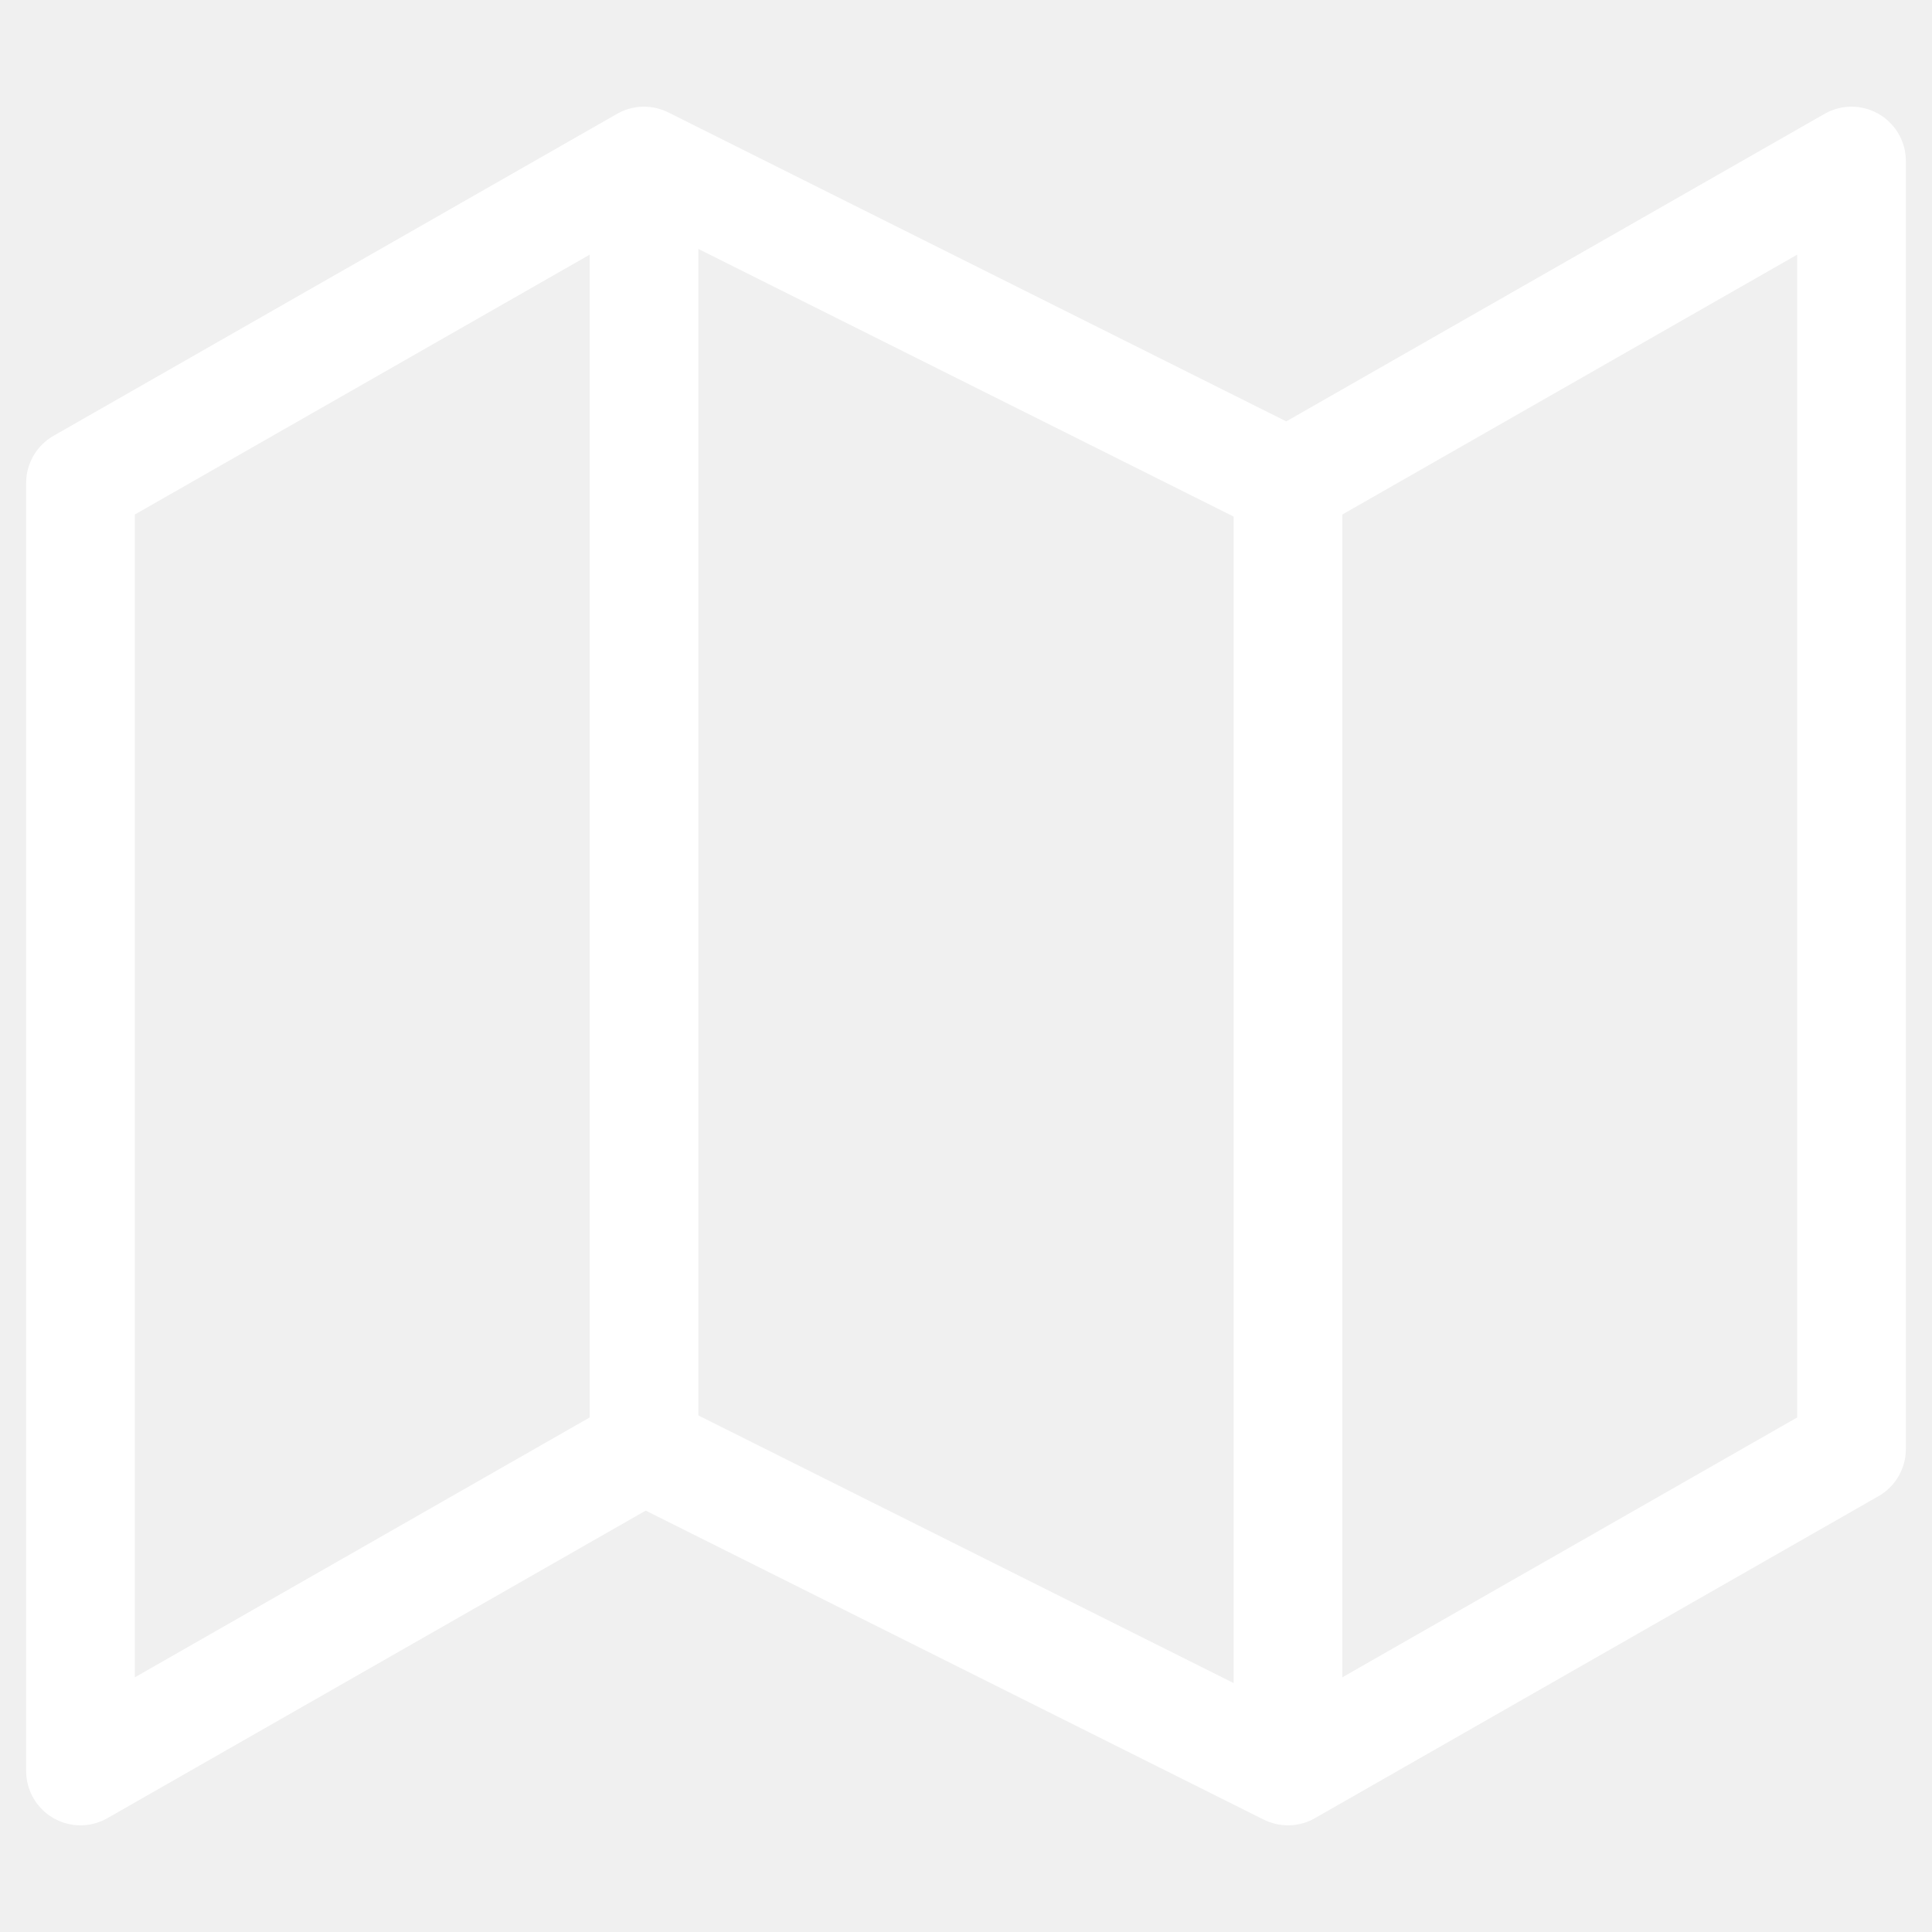
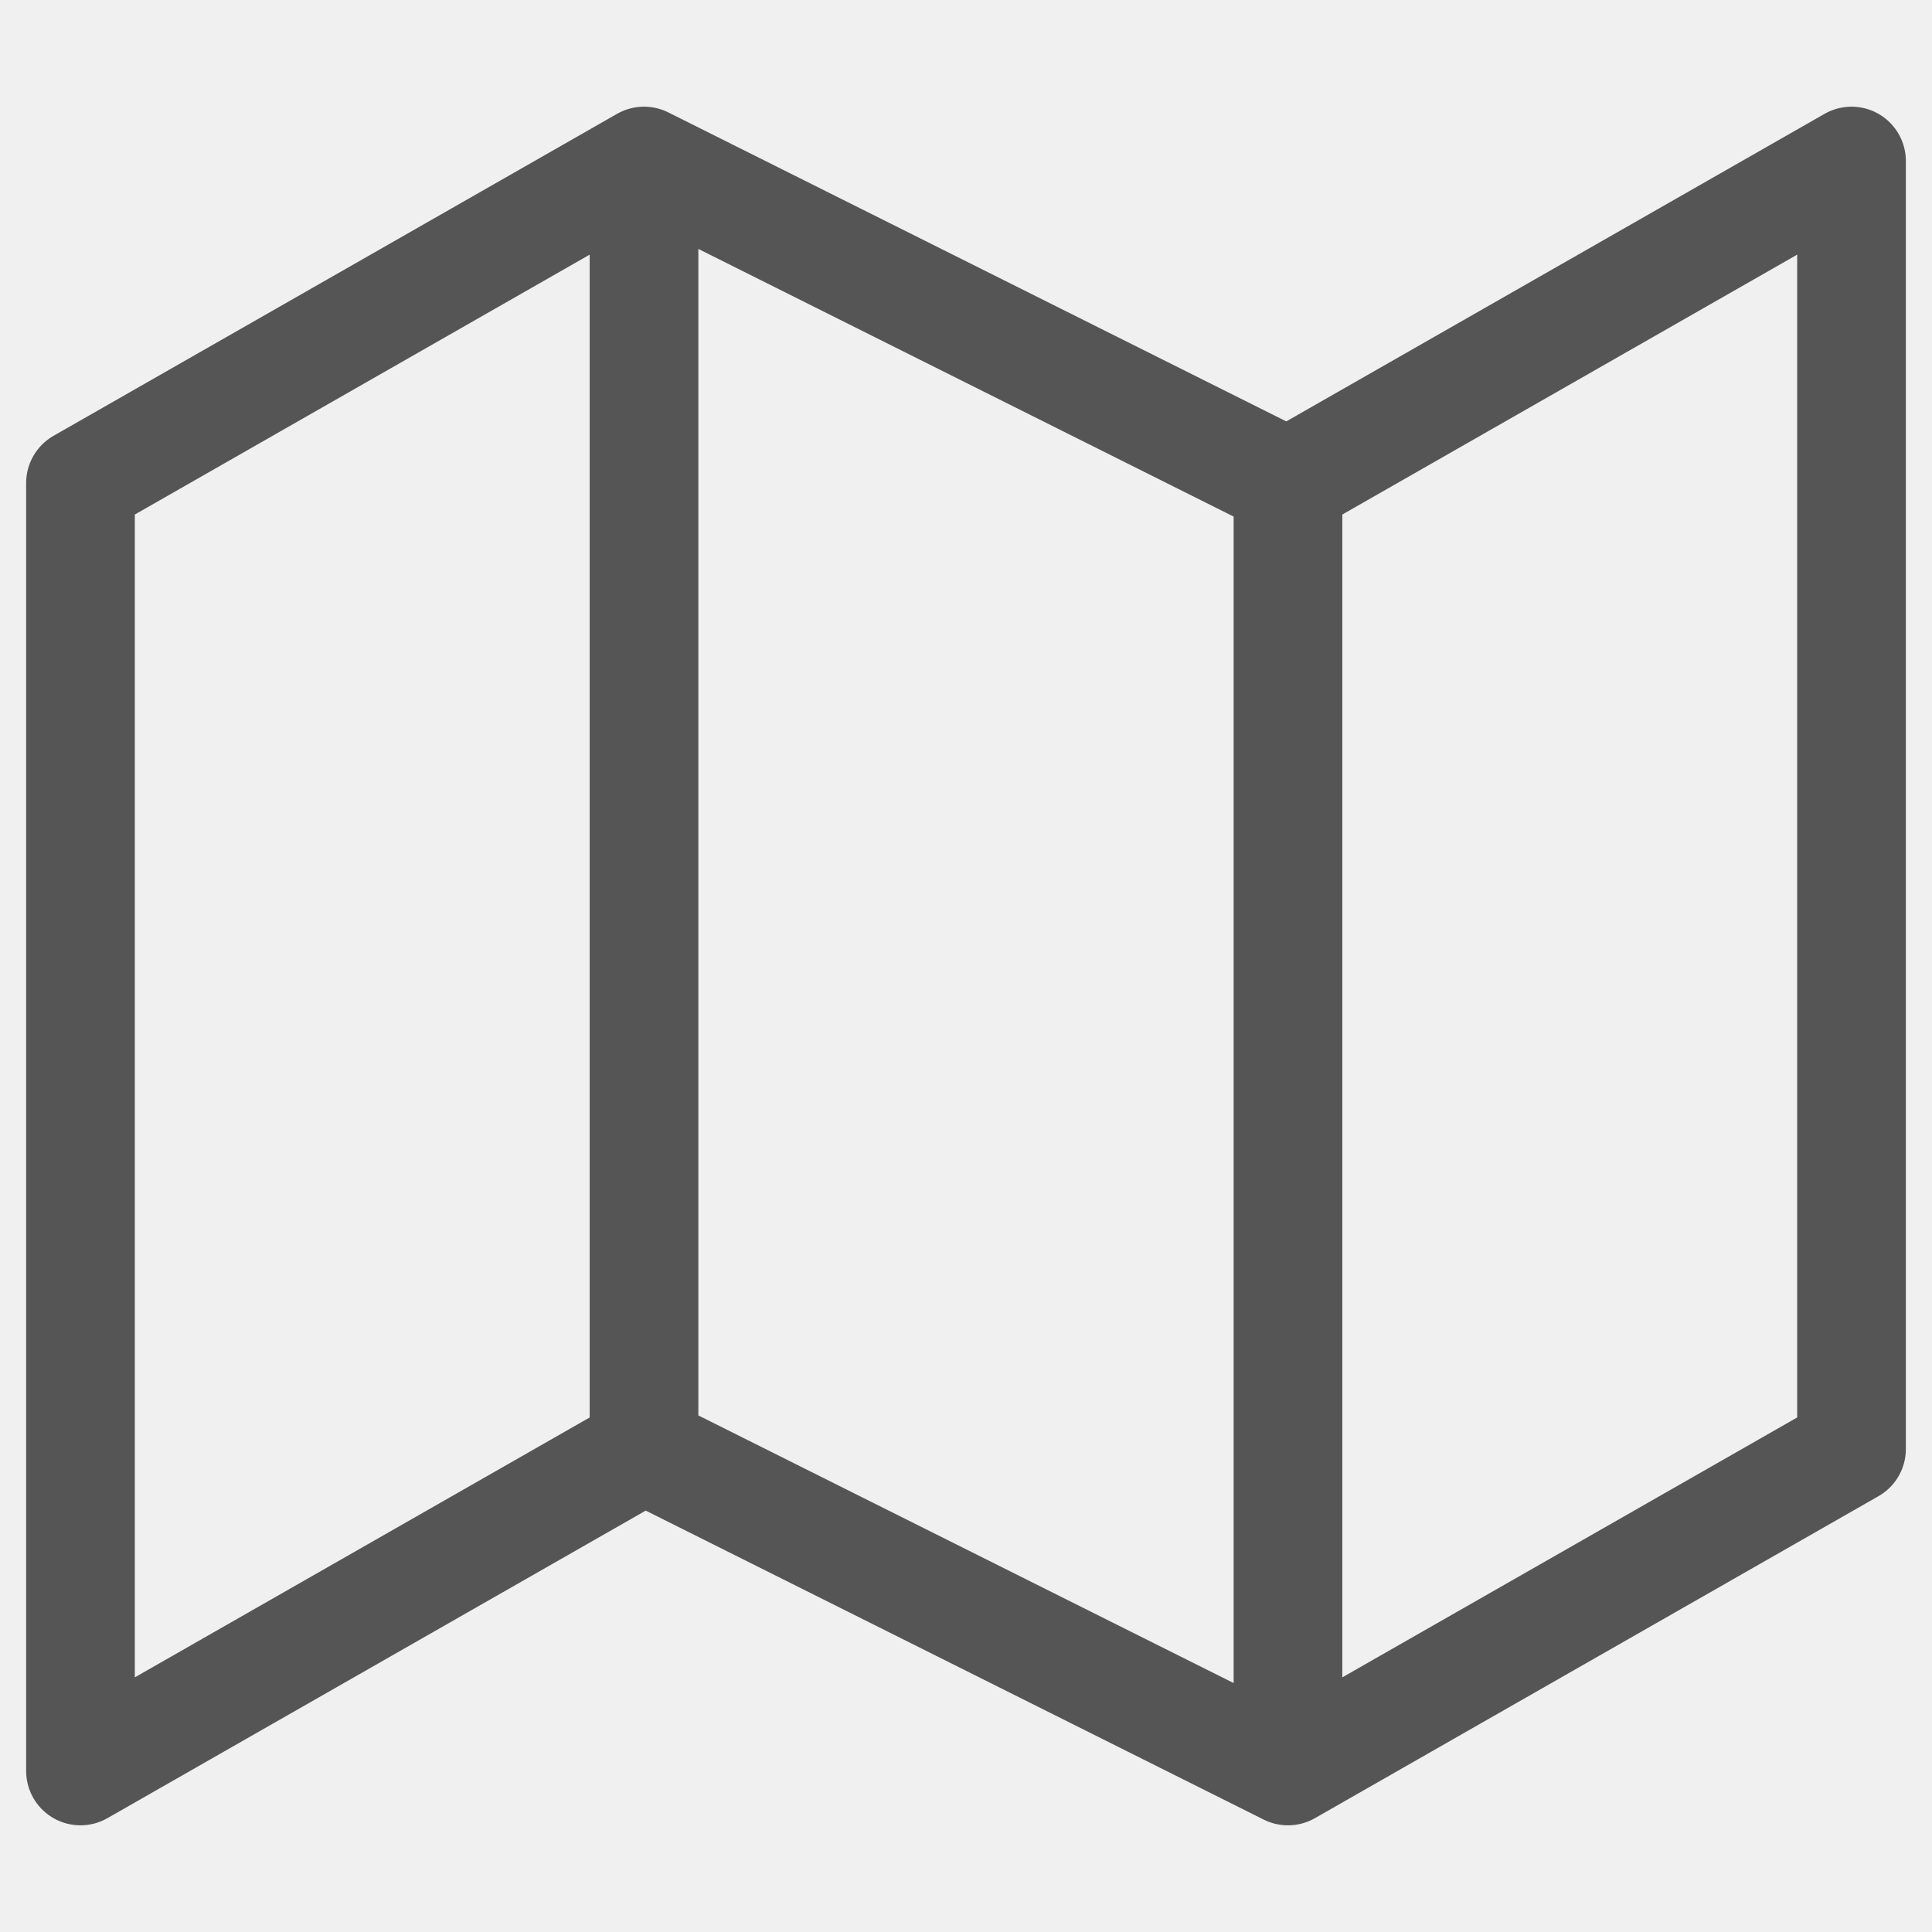
<svg xmlns="http://www.w3.org/2000/svg" width="32" height="32" viewBox="0 0 32 32" fill="none">
-   <path d="M10.667 24L1.333 29.333V8L10.667 2.667M10.667 24L21.333 29.333M10.667 24V2.667M21.333 29.333L30.667 24V2.667L21.333 8M21.333 29.333V8M21.333 8L10.667 2.667" stroke="white" stroke-width="1.8" stroke-linecap="round" stroke-linejoin="round" />
+   <path d="M10.667 24L1.333 29.333V8L10.667 2.667M10.667 24L21.333 29.333M10.667 24V2.667M21.333 29.333L30.667 24V2.667L21.333 8M21.333 29.333V8M21.333 8L10.667 2.667" stroke="#555555" stroke-width="1.8" stroke-linecap="round" stroke-linejoin="round" />
</svg>
